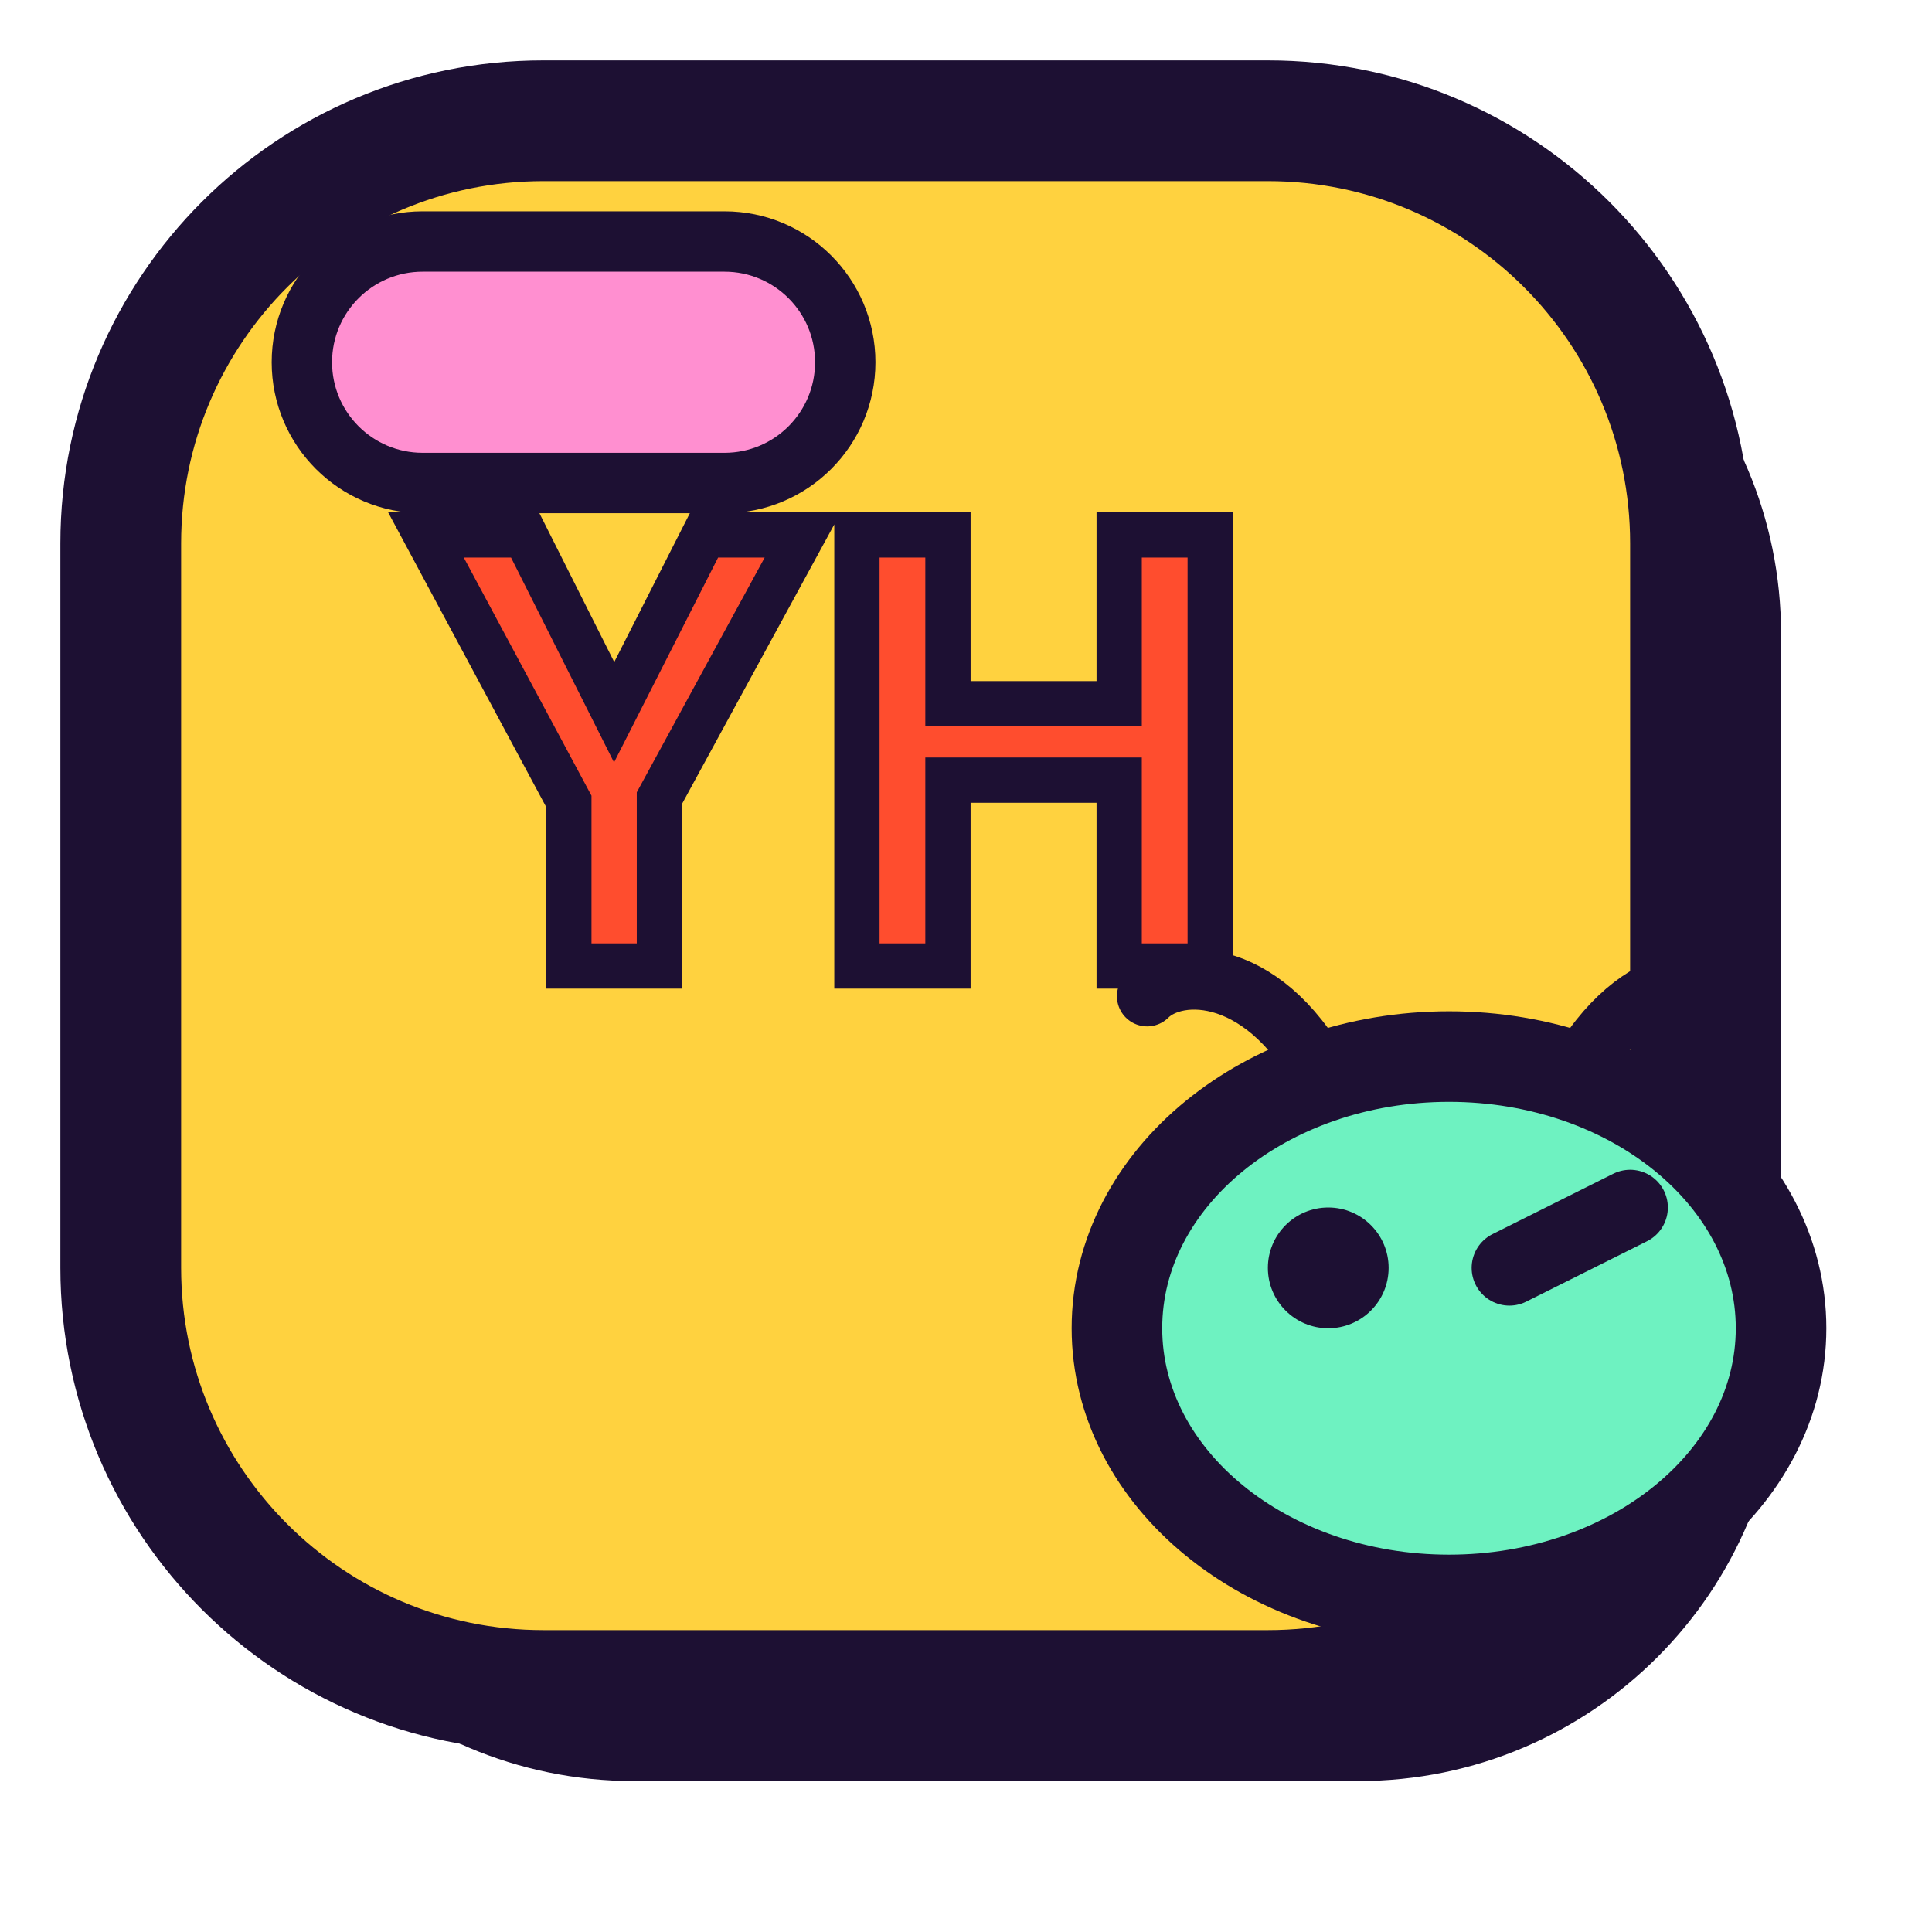
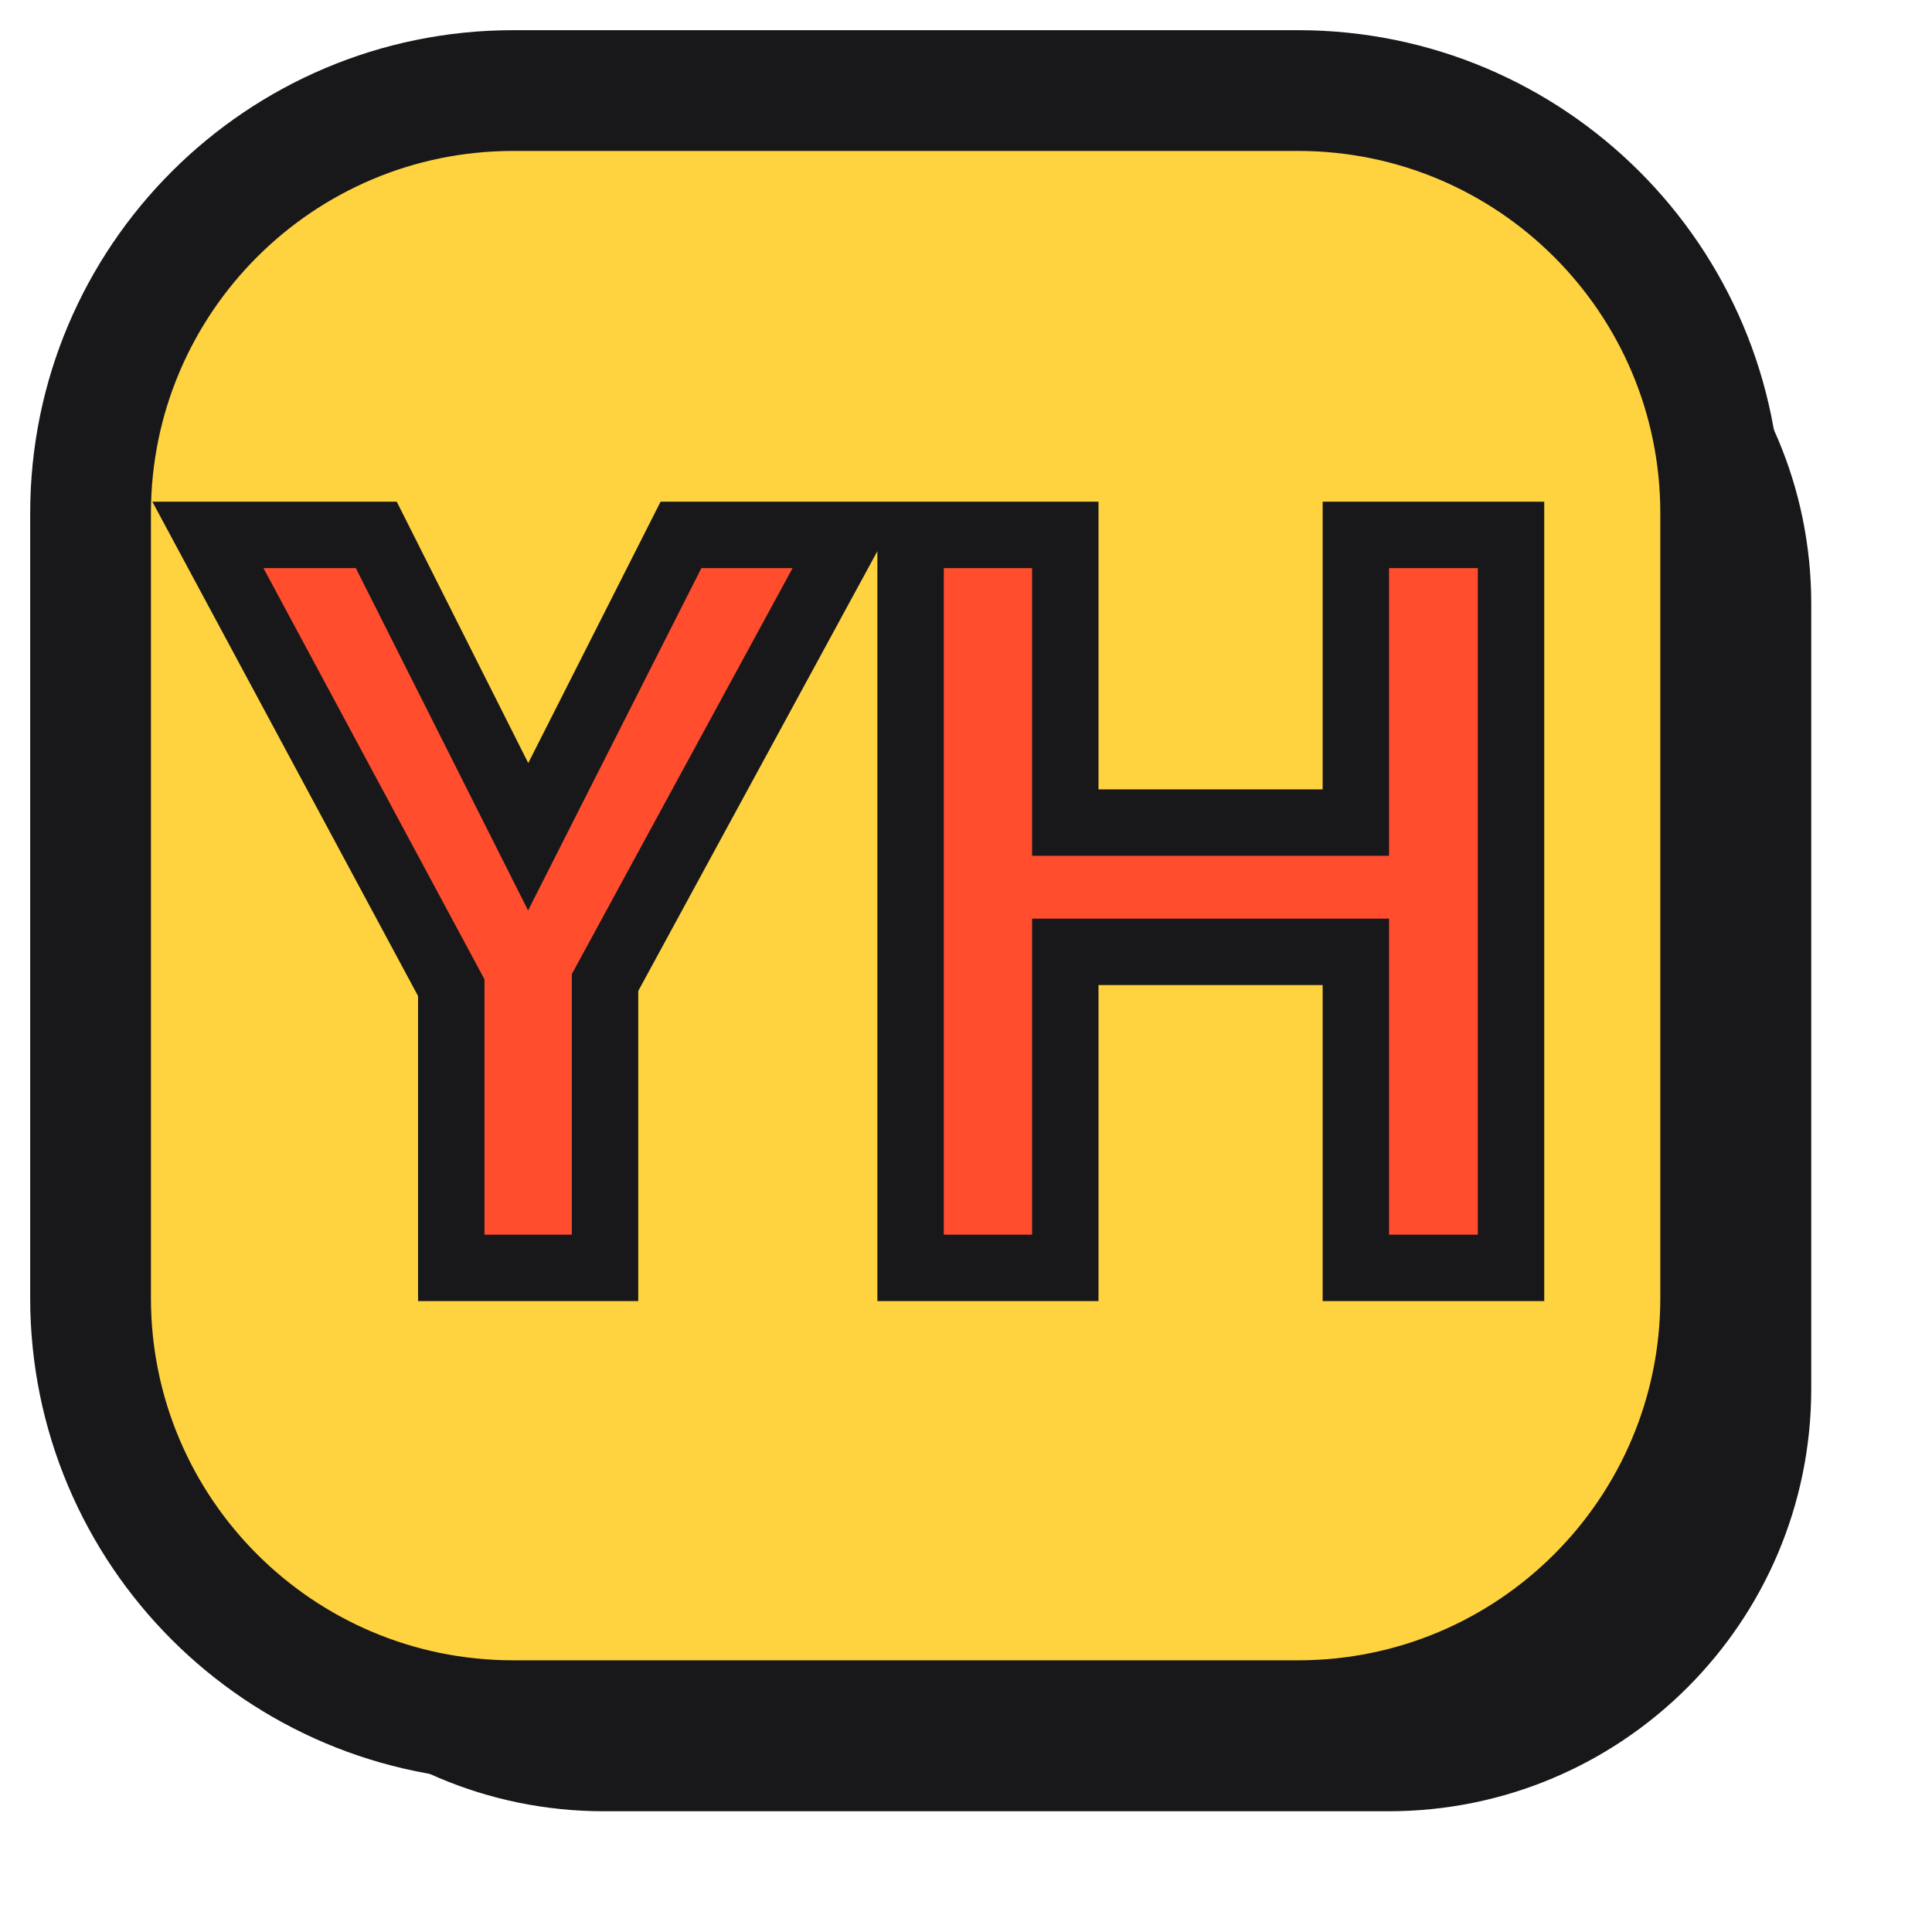
<svg xmlns="http://www.w3.org/2000/svg" viewBox="0 0 64 64">
-   <rect x="7" y="7" width="52" height="52" rx="14" fill="#1d1033" />
-   <rect x="4" y="4" width="52" height="52" rx="14" fill="#ffd23f" stroke="#1d1033" stroke-width="4" />
-   <rect x="10" y="8" width="18" height="8" rx="4" fill="#ff8fd0" stroke="#1d1033" stroke-width="2" />
-   <text x="28" y="32" font-family="'Impact', 'Bowlby One', sans-serif" font-weight="900" font-size="20" fill="#ff4d2e" stroke="#1d1033" stroke-width="1.5" text-anchor="middle">YH</text>
-   <g transform="translate(34, 30)">
-     <ellipse cx="14" cy="14" rx="11" ry="9" fill="#6ef2c1" stroke="#1d1033" stroke-width="3" />
-     <circle cx="10" cy="12" r="2" fill="#1d1033" />
-     <path d="M16 12l4-2" stroke="#1d1033" stroke-width="2.5" stroke-linecap="round" />
-     <path d="M10 6c-2-4-5-4-6-3" fill="none" stroke="#1d1033" stroke-width="2" stroke-linecap="round" />
-     <path d="M18 6c2-4 5-4 6-3" fill="none" stroke="#1d1033" stroke-width="2" stroke-linecap="round" />
-   </g>
+   <rect x="6" y="6" width="54" height="54" rx="14" fill="#18181b" />
+   <rect x="3" y="3" width="54" height="54" rx="14" fill="#ffd23f" stroke="#18181b" stroke-width="4" />
+   <text x="30" y="42" font-family="'Impact', 'Arial Black', sans-serif" font-weight="900" font-size="34" fill="#ff4d2e" stroke="#18181b" stroke-width="2.2" letter-spacing="-1px" text-anchor="middle">YH</text>
</svg>
